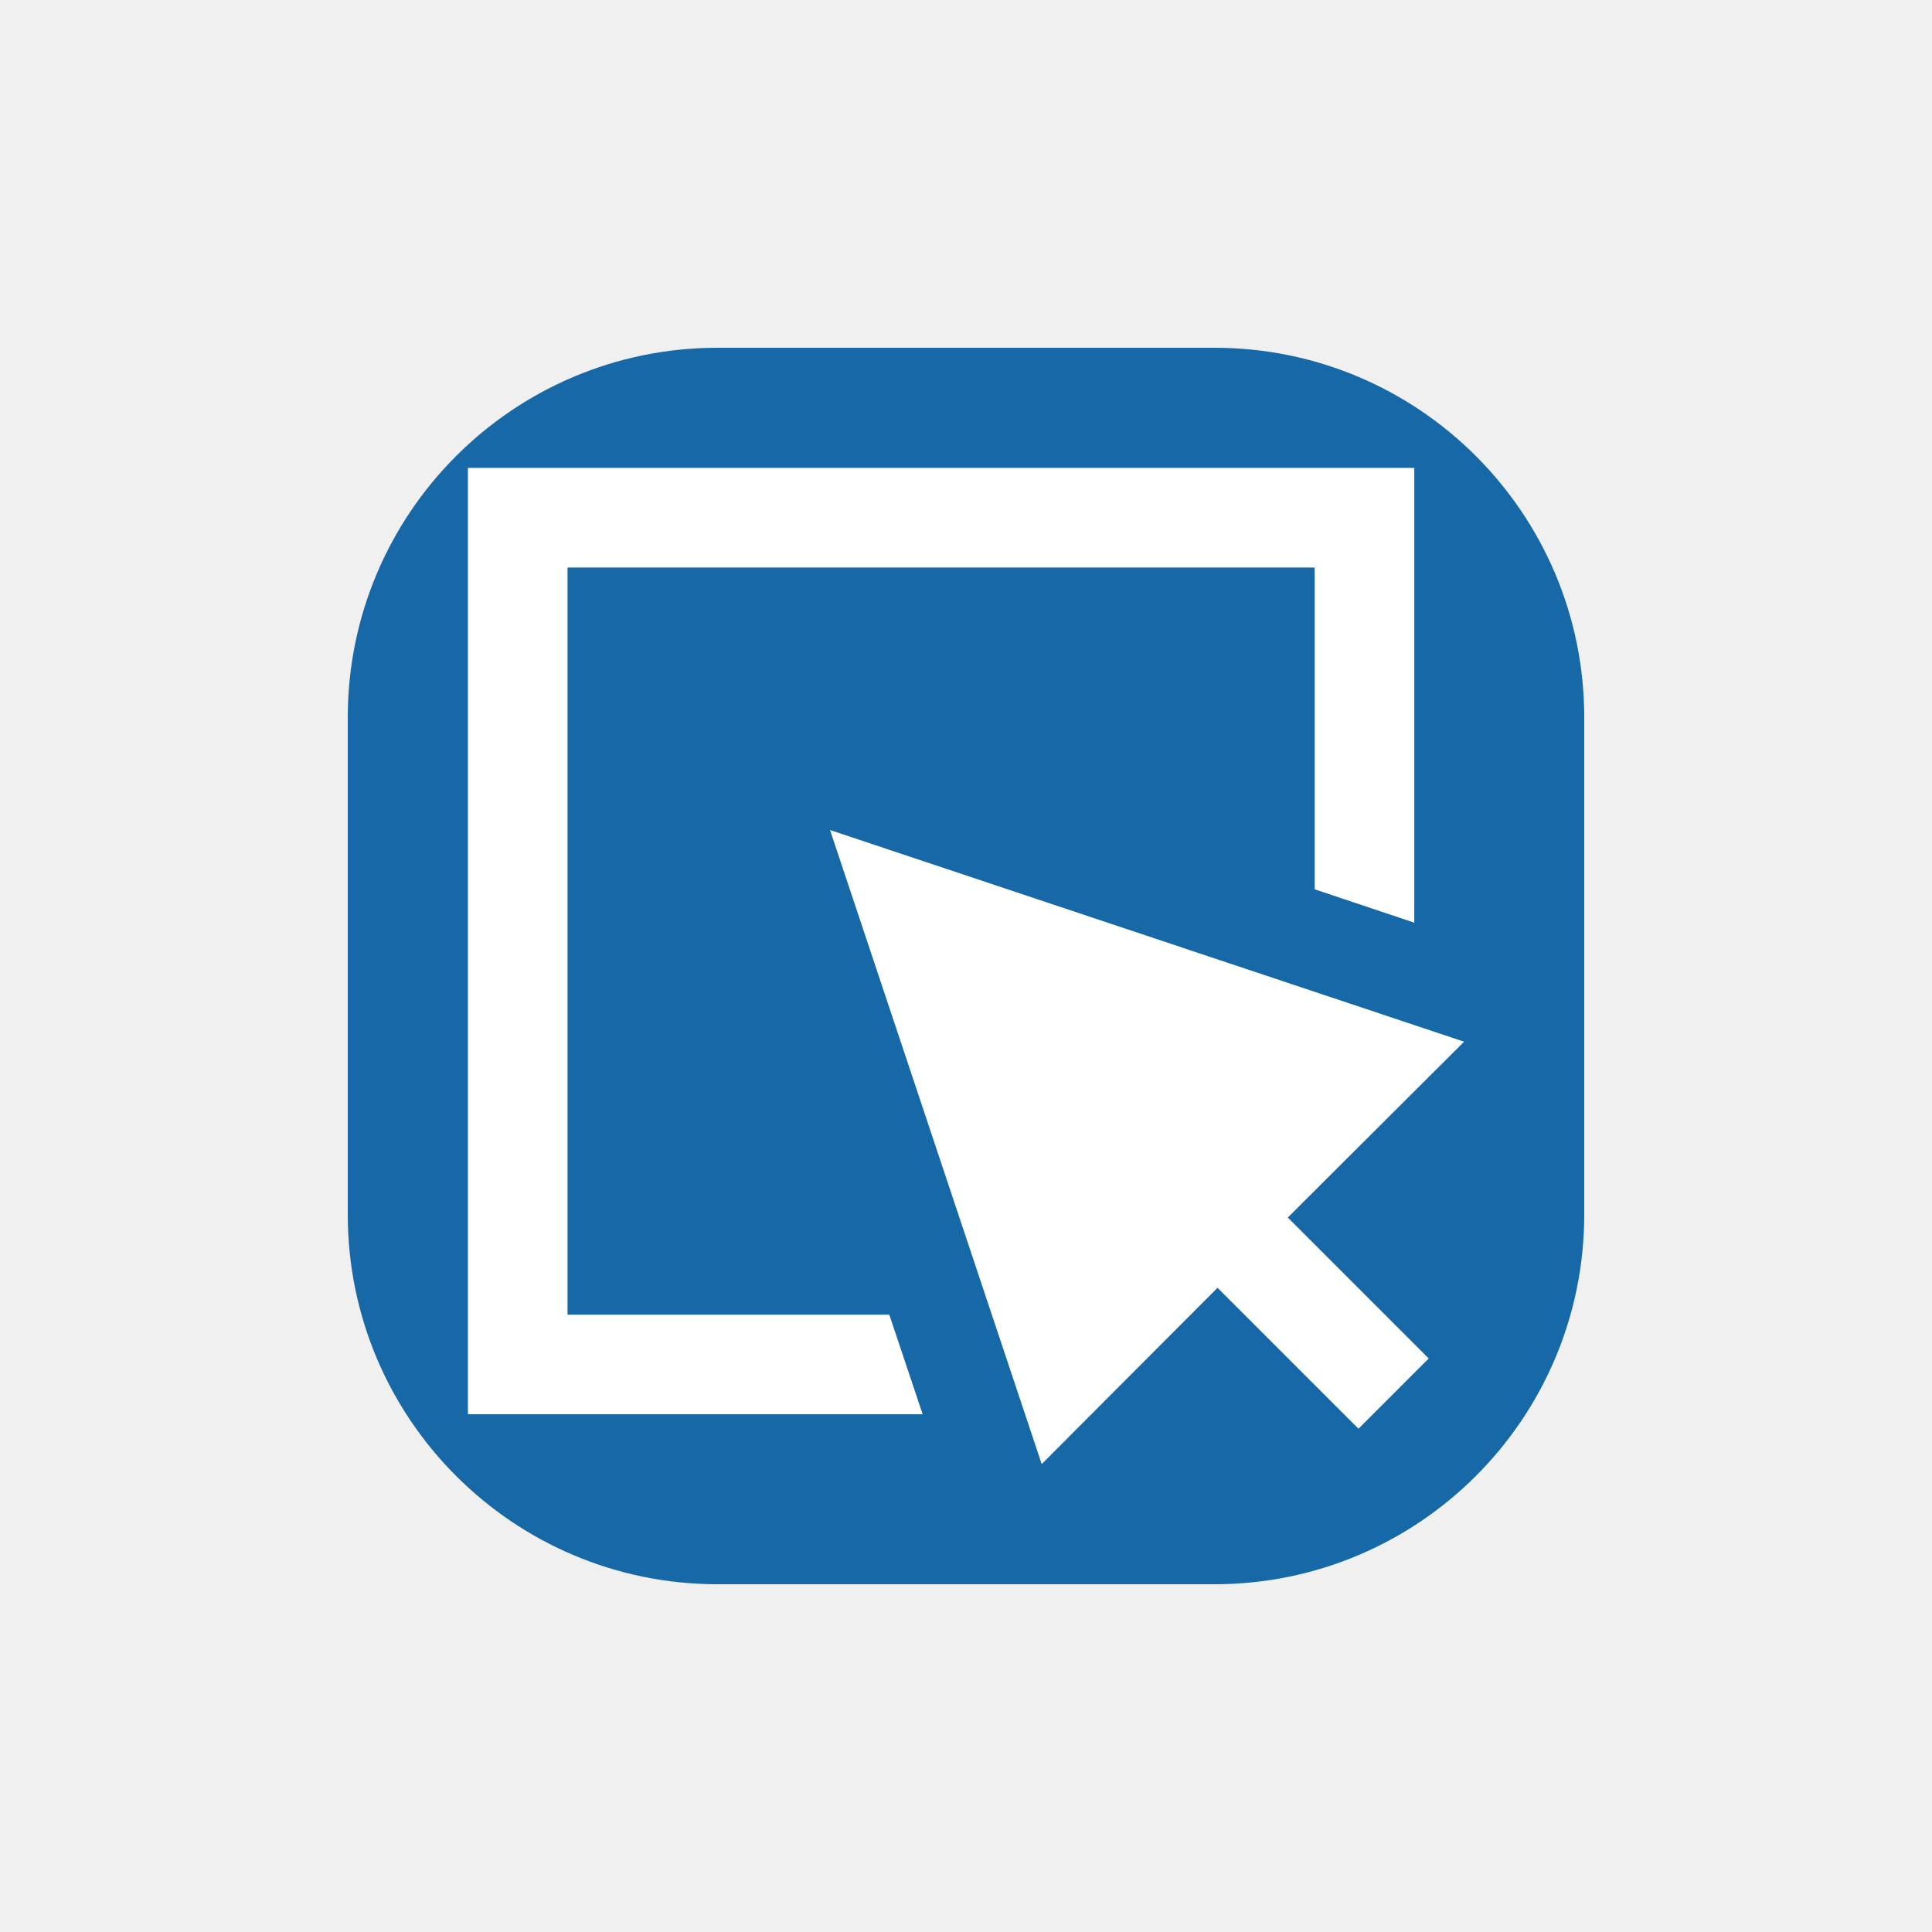
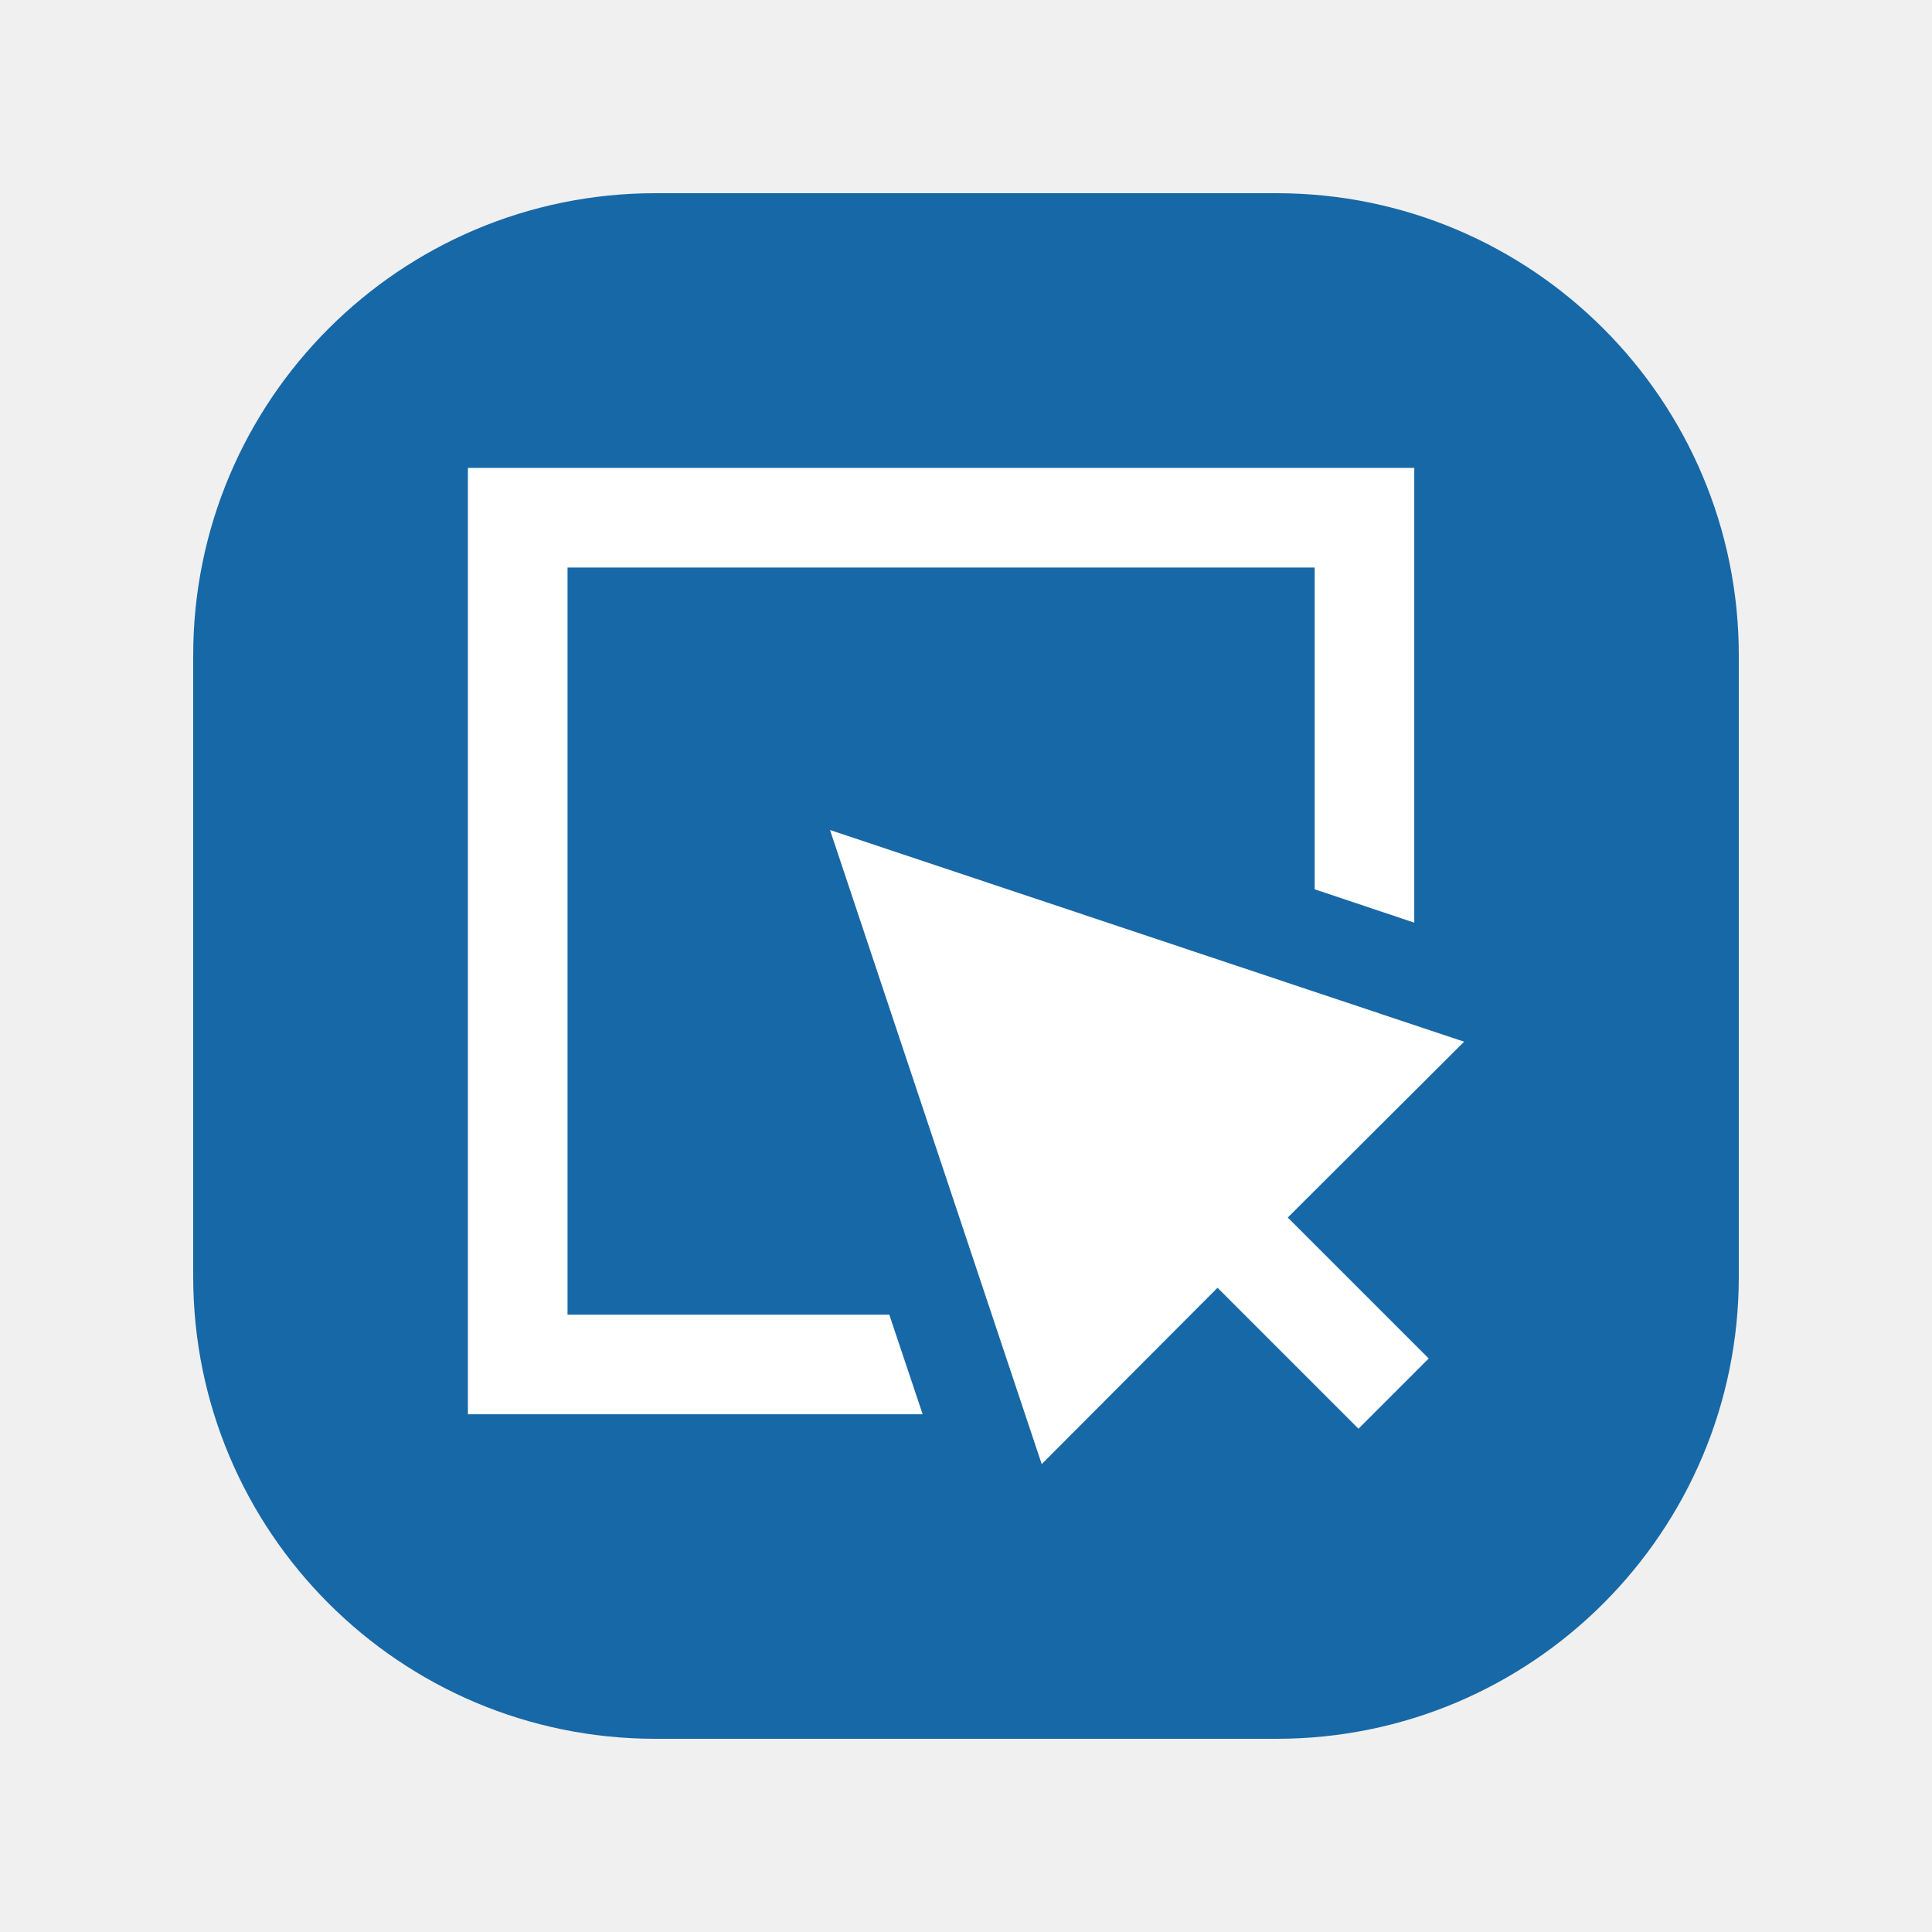
<svg xmlns="http://www.w3.org/2000/svg" width="1024" height="1024" viewBox="0 0 1024 1024">
-   <defs>
-     <clipPath id="rounded-icon">
-       <rect x="102.4" y="102.4" width="819.2" height="819.2" rx="245" />
-     </clipPath>
-     <clipPath id="mark-area">
-       <rect x="182" y="182" width="660" height="660" />
-     </clipPath>
-   </defs>
-   <g clip-path="url(#rounded-icon)" transform="translate(102.4 102.4) scale(.8)">
-     <rect width="1024" height="1024" fill="#1768A7" />
-     <g clip-path="url(#mark-area)">
-       <path d="M842 562.16 421.91 421.91 562.16 842l116.49-116.82 93.39 93.39 46.53-46.53-93.39-93.39L842 562.16Z" fill="#fff" />
-       <path d="M248 743V248h495v213.18l66 22.11V182H182v627h301.29l-22.11-66H248Z" fill="#fff" />
-     </g>
+   <rect x="102.4" y="102.4" width="819.2" height="819.2" rx="245" fill="#1768A7" />
+   <g transform="translate(102.4 102.4) scale(.8)">
+     <path d="M842 562.16 421.91 421.91 562.16 842l116.49-116.82 93.39 93.39 46.53-46.53-93.39-93.39L842 562.16Z" fill="#fff" />
+     <path d="M248 743V248h495v213.18l66 22.11V182H182v627h301.29l-22.11-66H248Z" fill="#fff" />
  </g>
</svg>
